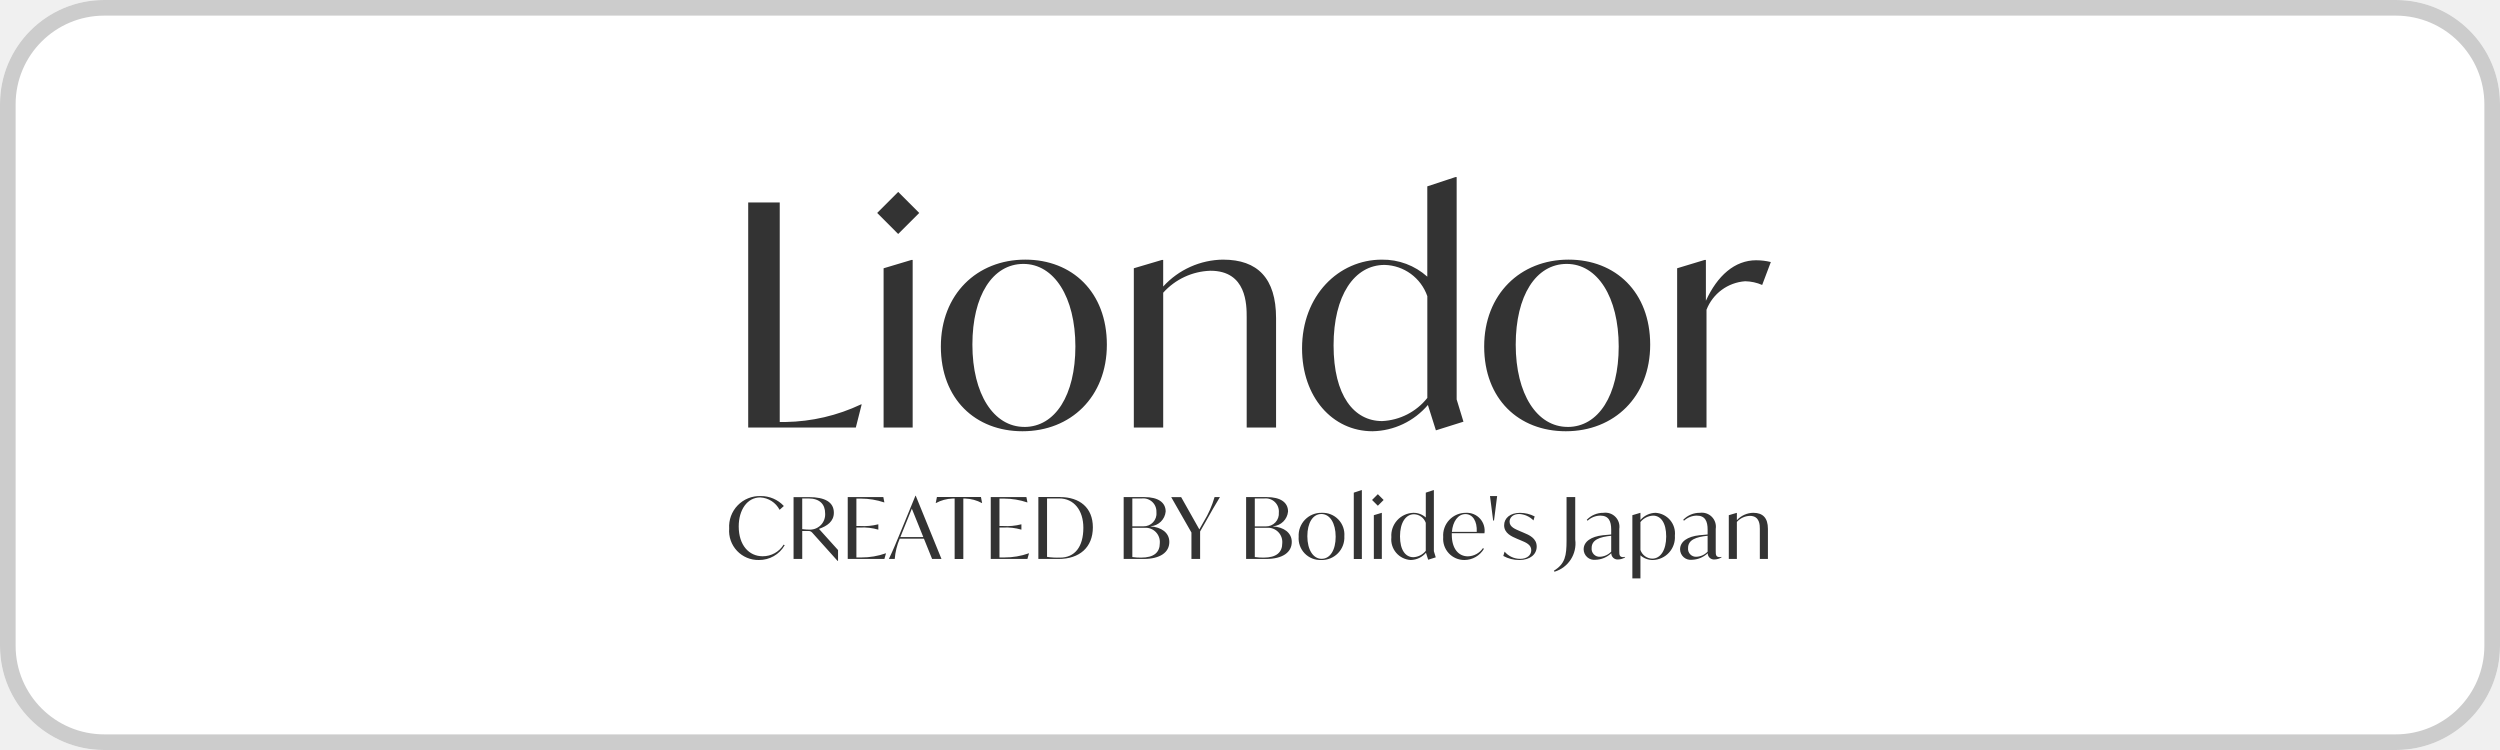
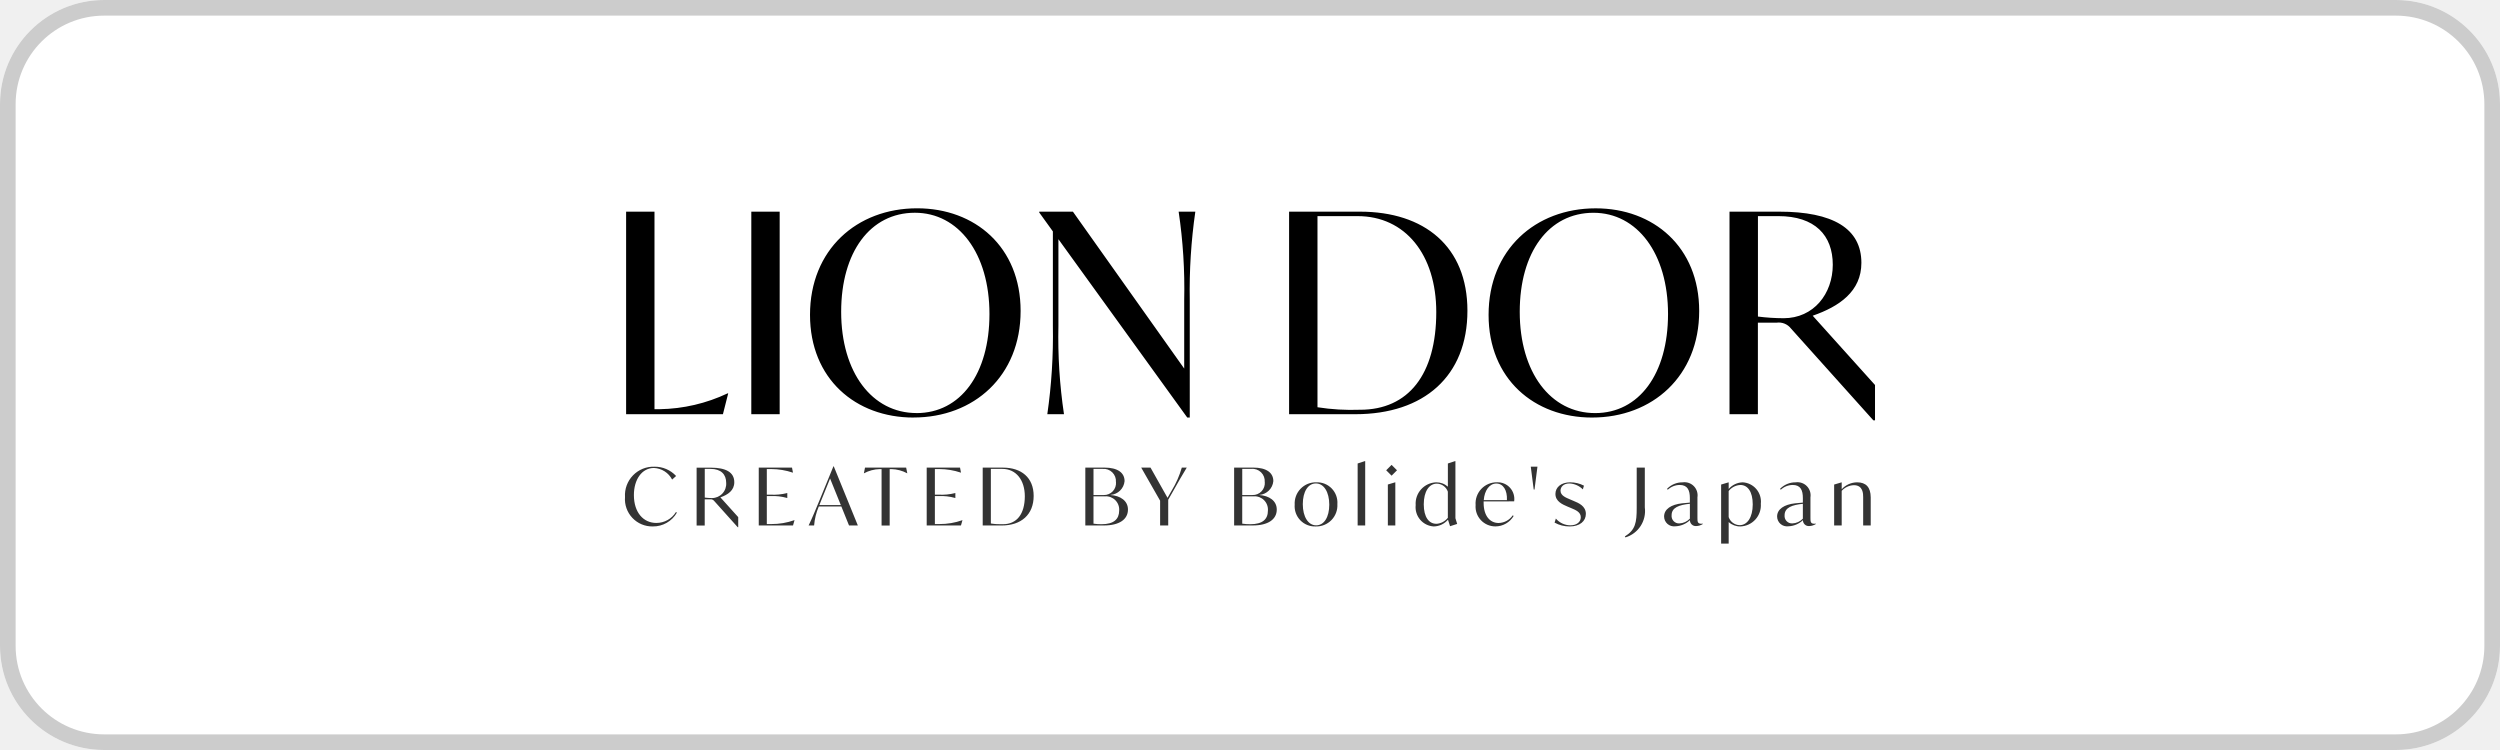
<svg xmlns="http://www.w3.org/2000/svg" width="240" height="72" viewBox="0 0 240 72">
-   <g transform="translate(-980 -164)">
-     <rect width="240" height="72" rx="10" transform="translate(980 164)" fill="#fff" />
-     <path d="M10,1.5A8.51,8.51,0,0,0,1.5,10V62A8.51,8.51,0,0,0,10,70.5H230a8.51,8.51,0,0,0,8.5-8.5V10A8.51,8.51,0,0,0,230,1.5H10M10,0H230a10,10,0,0,1,10,10V62a10,10,0,0,1-10,10H10A10,10,0,0,1,0,62V10A10,10,0,0,1,10,0Z" transform="translate(980 164)" fill="#ccc" />
-     <g transform="translate(1009.582 158.4)">
-       <path d="M13.716-10.581A17.61,17.61,0,0,1,6.472-8.888H5.908V-29.966H2.88V-8.354H13.211l.564-2.226Zm3.562-16.357L19.3-28.956l-2.019-2.019-2.019,2.019Zm-1.4,18.584h2.791v-16.09h-.119l-2.672.8ZM29.212-8c4.631,0,8.1-3.3,8.1-8.312,0-5.047-3.325-8.164-7.837-8.164-4.631,0-8.1,3.325-8.1,8.342C21.375-11.085,24.7-8,29.212-8Zm.178-.416c-2.939,0-4.987-3.147-4.987-7.9,0-4.69,1.93-7.748,4.9-7.748,2.939,0,4.987,3.176,4.987,7.926C34.288-11.471,32.359-8.413,29.39-8.413Zm19.088-16.06a7.9,7.9,0,0,0-5.759,2.583v-2.553H42.6l-2.7.8V-8.354h2.82V-21.3a6.36,6.36,0,0,1,4.542-2.108c3.473,0,3.473,3.266,3.473,4.483V-8.354h2.82V-18.863C53.555-22.693,51.773-24.474,48.478-24.474ZM71.545-8.918l-.653-2.137V-32.4h-.119l-2.7.891v8.668a6.4,6.4,0,0,0-4.364-1.633c-4.156,0-7.659,3.444-7.659,8.52C56.048-11.293,58.958-8,62.817-8a7.146,7.146,0,0,0,5.314-2.523L68.9-8.087Zm-7.808-.059c-2.7,0-4.661-2.434-4.661-7.273,0-4.78,1.989-7.718,4.9-7.718a4.465,4.465,0,0,1,4.1,3V-11.2A5.876,5.876,0,0,1,63.737-8.977ZM81.371-8c4.631,0,8.1-3.3,8.1-8.312,0-5.047-3.325-8.164-7.837-8.164-4.631,0-8.1,3.325-8.1,8.342C73.534-11.085,76.858-8,81.371-8Zm.178-.416c-2.939,0-4.987-3.147-4.987-7.9,0-4.69,1.93-7.748,4.9-7.748,2.939,0,4.987,3.176,4.987,7.926C86.447-11.471,84.518-8.413,81.549-8.413Zm18.109-16c-2.078,0-3.74,1.484-4.839,3.889v-3.919H94.7l-2.642.8V-8.354h2.82V-19.665A4.309,4.309,0,0,1,98.589-22.4a4.275,4.275,0,0,1,1.633.356l.831-2.2A5.922,5.922,0,0,0,99.658-24.414Z" transform="translate(39.365 55)" fill="#333" />
-       <path d="M3.267-2.2A2.811,2.811,0,0,0,5.749-3.62l-.1-.057A2.351,2.351,0,0,1,3.635-2.559c-1.314,0-2.3-1.061-2.3-2.865,0-1.592.816-2.784,2.065-2.784A2.216,2.216,0,0,1,5.259-7.016l.408-.367a2.978,2.978,0,0,0-2.229-.955A2.932,2.932,0,0,0,.418-5.22,2.8,2.8,0,0,0,3.267-2.2ZM9.039-5.187c.776-.269,1.429-.71,1.429-1.551,0-1.012-.841-1.5-2.408-1.5H6.6V-2.3h.833V-4.983h.547a.454.454,0,0,1,.425.171l2.416,2.694h.049V-3.155Zm-.857.073a6.094,6.094,0,0,1-.751-.049V-8.11h.6c1.078,0,1.6.563,1.6,1.429A1.462,1.462,0,0,1,8.182-5.114Zm7.274,2.27a6.909,6.909,0,0,1-2.351.4h-.473V-5.318h.376a5.253,5.253,0,0,1,1.714.2h.016v-.506h-.016a5.588,5.588,0,0,1-1.714.163h-.376V-8.094h.449a6.989,6.989,0,0,1,2.221.367h.016l-.1-.514H11.8V-2.3h3.519l.155-.547ZM19.9-2.3H20.8L18.329-8.371H18.3L16.876-4.9c-.425,1.029-.735,1.788-1.127,2.6h.563a6.151,6.151,0,0,1,.482-1.951h2.319ZM16.852-4.4l.18-.449.923-2.278,1.1,2.727Zm7.739-3.845H20.362l-.114.58h.016a3.573,3.573,0,0,1,1.6-.433h.2v5.8h.833v-5.8h.188a3.573,3.573,0,0,1,1.6.433H24.7Zm4.6,5.4a6.909,6.909,0,0,1-2.351.4h-.473V-5.318h.376a5.253,5.253,0,0,1,1.714.2h.016v-.506h-.016a5.588,5.588,0,0,1-1.714.163h-.376V-8.094h.449a6.989,6.989,0,0,1,2.221.367h.016l-.1-.514H25.53V-2.3h3.519l.155-.547Zm3-5.4H30.1V-2.3h1.943c2.016,0,3.29-1.118,3.29-3.037C35.334-7.22,34.069-8.241,32.183-8.241Zm0,5.813A6.515,6.515,0,0,1,30.934-2.5V-8.11H32.11c1.4,0,2.31,1.135,2.31,2.816C34.42-3.465,33.6-2.428,32.183-2.428Zm8.694-3V-5.44a1.563,1.563,0,0,0,1.437-1.412c0-.857-.694-1.388-2.057-1.388H38.29V-2.3h1.918c1.576,0,2.465-.629,2.465-1.633C42.674-4.836,41.882-5.359,40.878-5.424Zm.555-1.339a1.23,1.23,0,0,1-1.257,1.339H39.122V-8.11h.931A1.26,1.26,0,0,1,41.433-6.763ZM39.963-2.428a5.446,5.446,0,0,1-.841-.057V-5.293h1.192a1.367,1.367,0,0,1,1.445,1.478C41.759-2.942,41.212-2.428,39.963-2.428Zm7.568-5.813h-.514A9.562,9.562,0,0,1,45.98-5.889l-.425.751-1.747-3.1h-.955l1.943,3.4V-2.3h.833V-4.942l.5-.874C46.641-6.738,47.041-7.432,47.531-8.241Zm5.1,2.816V-5.44A1.563,1.563,0,0,0,54.07-6.853c0-.857-.694-1.388-2.057-1.388H50.045V-2.3h1.918c1.576,0,2.465-.629,2.465-1.633C54.429-4.836,53.637-5.359,52.633-5.424Zm.555-1.339a1.23,1.23,0,0,1-1.257,1.339H50.878V-8.11h.931A1.26,1.26,0,0,1,53.188-6.763ZM51.719-2.428a5.446,5.446,0,0,1-.841-.057V-5.293H52.07a1.367,1.367,0,0,1,1.445,1.478C53.515-2.942,52.968-2.428,51.719-2.428Zm5.527.229a2.163,2.163,0,0,0,2.229-2.286A2.086,2.086,0,0,0,57.319-6.73a2.17,2.17,0,0,0-2.229,2.294A2.079,2.079,0,0,0,57.246-2.2Zm.049-.114c-.808,0-1.372-.865-1.372-2.172,0-1.29.531-2.131,1.347-2.131s1.372.874,1.372,2.18C58.642-3.155,58.111-2.314,57.295-2.314Zm3.086.016h.776V-8.91h-.033l-.743.245Zm2.31-5.111.555-.555-.555-.555-.555.555ZM62.307-2.3h.767V-6.722h-.033l-.735.22Zm5.943-.155-.18-.588V-8.91h-.033l-.743.245v2.384a1.759,1.759,0,0,0-1.2-.449,2.184,2.184,0,0,0-2.106,2.343A1.979,1.979,0,0,0,65.85-2.2a1.965,1.965,0,0,0,1.461-.694l.212.669ZM66.1-2.469c-.743,0-1.282-.669-1.282-2,0-1.314.547-2.123,1.347-2.123a1.228,1.228,0,0,1,1.127.825v2.686A1.616,1.616,0,0,1,66.1-2.469Zm6.825-2.3A1.709,1.709,0,0,0,71.165-6.73a2.17,2.17,0,0,0-2.2,2.335A2.028,2.028,0,0,0,71-2.2a2.181,2.181,0,0,0,1.878-1.078l-.1-.057a1.8,1.8,0,0,1-1.445.784c-.882,0-1.543-.718-1.543-2.074v-.147ZM71.1-6.608c.694,0,1.135.678,1.086,1.706H69.8C69.883-5.9,70.39-6.608,71.1-6.608Zm2.661.62h.082l.3-2.351h-.686ZM76.276-2.2c1.045,0,1.665-.547,1.665-1.29,0-.808-.743-1.118-1.257-1.331l-.327-.139c-.457-.2-1.02-.4-1.02-.914,0-.4.327-.743.922-.743A2.073,2.073,0,0,1,77.631-6l.114-.384a3.082,3.082,0,0,0-1.412-.343c-.931,0-1.518.506-1.518,1.192,0,.776.727,1.078,1.257,1.306l.335.139c.514.212,1.012.425,1.012.947,0,.49-.416.833-1.061.833a1.965,1.965,0,0,1-1.5-.694l-.122.416A3.129,3.129,0,0,0,76.276-2.2Zm3.372,1.127a2.83,2.83,0,0,0,1.992-3.086V-8.241h-.833v4.147c0,1.5-.131,2.253-1.216,2.923Zm6.621-1.4c-.4,0-.4-.229-.4-.62v-2.09A1.347,1.347,0,0,0,84.35-6.73a2.188,2.188,0,0,0-1.6.669l.073.09a1.836,1.836,0,0,1,1.225-.49c.808,0,1.045.539,1.045,1.347v.465c-.245.024-.506.041-.8.073-1.118.122-1.845.6-1.845,1.355a1.019,1.019,0,0,0,1.143,1,2.283,2.283,0,0,0,1.51-.629.6.6,0,0,0,.645.6,1.331,1.331,0,0,0,.678-.2v-.049A.9.9,0,0,1,86.268-2.477ZM84.015-2.51a.761.761,0,0,1-.8-.841c0-.792.767-1.061,1.878-1.176V-3A1.585,1.585,0,0,1,84.015-2.51ZM89.346-6.73a1.965,1.965,0,0,0-1.445.686v-.678h-.033l-.743.22V-.436H87.9V-2.648a1.759,1.759,0,0,0,1.2.449,2.177,2.177,0,0,0,2.106-2.335A1.982,1.982,0,0,0,89.346-6.73Zm-.318,4.4A1.224,1.224,0,0,1,87.9-3.163V-5.84a1.63,1.63,0,0,1,1.208-.62c.735,0,1.265.669,1.265,2C90.374-3.146,89.827-2.33,89.027-2.33Zm6.5-.147c-.4,0-.4-.229-.4-.62v-2.09A1.347,1.347,0,0,0,93.607-6.73a2.188,2.188,0,0,0-1.6.669l.073.09a1.836,1.836,0,0,1,1.225-.49c.808,0,1.045.539,1.045,1.347v.465c-.245.024-.506.041-.8.073-1.118.122-1.845.6-1.845,1.355a1.019,1.019,0,0,0,1.143,1,2.283,2.283,0,0,0,1.51-.629.6.6,0,0,0,.645.6,1.331,1.331,0,0,0,.678-.2v-.049A.9.9,0,0,1,95.526-2.477ZM93.272-2.51a.761.761,0,0,1-.8-.841c0-.792.767-1.061,1.878-1.176V-3A1.585,1.585,0,0,1,93.272-2.51Zm5.47-4.221a2.172,2.172,0,0,0-1.584.71v-.7h-.033l-.743.22v4.2h.776V-5.857a1.749,1.749,0,0,1,1.249-.58c.955,0,.955.9.955,1.233V-2.3h.776v-2.89C100.138-6.24,99.648-6.73,98.742-6.73Z" transform="translate(40 61.56)" fill="#333" />
+   <g id="グループ_2467" data-name="グループ 2467" transform="translate(-980 -7041)">
+     <g id="長方形_133" data-name="長方形 133" transform="translate(980 7041)" fill="#fff" stroke="#ccc" stroke-width="1.5">
+       <rect width="240" height="72" rx="10" stroke="none" />
+       <rect x="0.75" y="0.75" width="238.5" height="70.5" rx="9.25" fill="none" />
+     </g>
+     <g id="グループ_2240" data-name="グループ 2240" transform="translate(470.24 6659.8)">
+       <path id="パス_1885" data-name="パス 1885" d="M14.788-34.039a15.843,15.843,0,0,1-6.517,1.522H7.764V-51.48H5.04v19.444h9.294l.507-2Zm2.27,2h2.724V-51.48H17.059Zm15.571.32c5.8,0,10.283-3.98,10.283-10.229,0-6.143-4.38-9.855-9.935-9.855-5.8,0-10.283,3.98-10.283,10.229C22.694-35.428,27.074-31.715,32.63-31.715Zm.294-.427c-4.273,0-7.238-3.9-7.238-9.722,0-5.716,2.778-9.508,7.078-9.508,4.193,0,7.158,3.9,7.158,9.722C39.921-35.909,37.143-32.143,32.923-32.143ZM58.083-51.48a50.062,50.062,0,0,1,.534,8.493v6.57L47.933-51.48H44.7v.08l1.309,1.816v9.054a53.035,53.035,0,0,1-.534,8.493h1.6a50.063,50.063,0,0,1-.534-8.493v-8.306L58.91-31.715h.24V-42.986a53.034,53.034,0,0,1,.534-8.493Zm17.414,0H68.686v19.444h6.357c6.6,0,10.763-3.659,10.763-9.935C85.806-48.141,81.666-51.48,75.5-51.48Zm0,19.016a21.314,21.314,0,0,1-4.086-.24V-51.052h3.846c4.594,0,7.558,3.712,7.558,9.214C82.814-35.855,80.144-32.463,75.5-32.463Zm22.275.748c5.8,0,10.283-3.98,10.283-10.229,0-6.143-4.38-9.855-9.935-9.855-5.8,0-10.283,3.98-10.283,10.229C87.835-35.428,92.216-31.715,97.771-31.715Zm.294-.427c-4.273,0-7.238-3.9-7.238-9.722,0-5.716,2.778-9.508,7.078-9.508,4.193,0,7.158,3.9,7.158,9.722C105.062-35.909,102.285-32.143,98.065-32.143Zm20.886-9.348c2.537-.881,4.674-2.324,4.674-5.075,0-3.312-2.751-4.914-7.879-4.914h-4.781v19.444h2.724v-8.787h1.789a1.485,1.485,0,0,1,1.389.561l7.906,8.814h.16V-34.84Zm-2.8.24a19.938,19.938,0,0,1-2.457-.16v-9.642h1.95c3.525,0,5.235,1.843,5.235,4.674C120.874-43.6,119.057-41.25,116.146-41.25Z" transform="translate(564.827 453)" />
+       <path id="パス_1886" data-name="パス 1886" d="M3.423-9.927a2.627,2.627,0,0,0,2.32-1.328l-.092-.053a2.2,2.2,0,0,1-1.885,1.045c-1.229,0-2.152-.992-2.152-2.678,0-1.488.763-2.6,1.931-2.6a2.072,2.072,0,0,1,1.74,1.114l.382-.343a2.784,2.784,0,0,0-2.083-.893A2.741,2.741,0,0,0,.76-12.751,2.621,2.621,0,0,0,3.423-9.927ZM9.917-12.72c.725-.252,1.335-.664,1.335-1.45,0-.946-.786-1.4-2.251-1.4H7.635v5.555h.778V-12.53h.511a.424.424,0,0,1,.4.16l2.259,2.518h.046v-.969Zm-.8.069a5.7,5.7,0,0,1-.7-.046v-2.755h.557c1.007,0,1.5.527,1.5,1.335A1.367,1.367,0,0,1,9.116-12.652Zm7.9,2.121a6.458,6.458,0,0,1-2.2.374h-.443v-2.686h.351a4.911,4.911,0,0,1,1.6.183h.015v-.473h-.015a5.223,5.223,0,0,1-1.6.153h-.351v-2.457h.42a6.533,6.533,0,0,1,2.076.343h.015l-.092-.481H13.6v5.555h3.289l.145-.511Zm5.25.511h.847L20.8-15.7h-.031L19.44-12.453c-.4.961-.687,1.671-1.053,2.434h.527a5.749,5.749,0,0,1,.45-1.824h2.167ZM19.418-11.98l.168-.42.862-2.129,1.03,2.549Zm8.333-3.594H23.8l-.107.542h.015a3.34,3.34,0,0,1,1.5-.4h.183v5.418h.778v-5.418h.176a3.34,3.34,0,0,1,1.5.4h.015Zm5.4,5.044a6.458,6.458,0,0,1-2.2.374h-.443v-2.686h.351a4.911,4.911,0,0,1,1.6.183h.015v-.473h-.015a5.223,5.223,0,0,1-1.6.153h-.351v-2.457h.42A6.533,6.533,0,0,1,33-15.094h.015l-.092-.481h-3.2v5.555h3.289l.145-.511Zm3.9-5.044H35.1v5.555h1.816c1.885,0,3.075-1.045,3.075-2.839C39.991-14.62,38.808-15.574,37.045-15.574Zm0,5.433a6.09,6.09,0,0,1-1.168-.069v-5.242h1.1c1.313,0,2.16,1.061,2.16,2.633C39.136-11.11,38.373-10.141,37.045-10.141Zm10.325-2.8v-.015a1.461,1.461,0,0,0,1.343-1.32c0-.8-.649-1.3-1.923-1.3H44.951v5.555h1.793c1.473,0,2.3-.588,2.3-1.526C49.048-12.392,48.308-12.881,47.37-12.942Zm.519-1.251a1.15,1.15,0,0,1-1.175,1.251h-.984v-2.511h.87A1.177,1.177,0,0,1,47.889-14.193Zm-1.374,4.052a5.09,5.09,0,0,1-.786-.053V-12.82h1.114a1.278,1.278,0,0,1,1.351,1.381C48.194-10.622,47.683-10.141,46.515-10.141Zm8.173-5.433h-.481a8.939,8.939,0,0,1-.969,2.2l-.4.7-1.633-2.9h-.893L52.131-12.4v2.381h.778v-2.472l.465-.817C53.856-14.17,54.23-14.819,54.688-15.574Zm6.967,2.633v-.015A1.461,1.461,0,0,0,63-14.277c0-.8-.649-1.3-1.923-1.3H59.236v5.555h1.793c1.473,0,2.3-.588,2.3-1.526C63.334-12.392,62.593-12.881,61.655-12.942Zm.519-1.251A1.15,1.15,0,0,1,61-12.942h-.984v-2.511h.87A1.177,1.177,0,0,1,62.174-14.193ZM60.8-10.141a5.09,5.09,0,0,1-.786-.053V-12.82h1.114a1.278,1.278,0,0,1,1.351,1.381C62.479-10.622,61.968-10.141,60.8-10.141Zm6.265.214a2.022,2.022,0,0,0,2.083-2.137,1.95,1.95,0,0,0-2.015-2.1,2.028,2.028,0,0,0-2.083,2.144A1.943,1.943,0,0,0,67.065-9.927Zm.046-.107c-.755,0-1.282-.809-1.282-2.03,0-1.206.5-1.992,1.259-1.992s1.282.817,1.282,2.037C68.37-10.82,67.874-10.034,67.111-10.034Zm3.983.015h.725V-16.2h-.031l-.694.229ZM74.353-14.8l.519-.519-.519-.519-.519.519Zm-.359,4.777h.717v-4.136h-.031l-.687.206Zm6.654-.145-.168-.549V-16.2H80.45l-.694.229v2.228a1.644,1.644,0,0,0-1.122-.42,2.042,2.042,0,0,0-1.969,2.19A1.85,1.85,0,0,0,78.4-9.927a1.837,1.837,0,0,0,1.366-.649l.2.626Zm-2.007-.015c-.694,0-1.2-.626-1.2-1.87,0-1.229.511-1.984,1.259-1.984a1.148,1.148,0,0,1,1.053.771v2.511A1.51,1.51,0,0,1,78.641-10.179Zm7.478-2.152a1.6,1.6,0,0,0-1.648-1.831,2.028,2.028,0,0,0-2.053,2.182,1.9,1.9,0,0,0,1.9,2.053,2.038,2.038,0,0,0,1.755-1.007l-.092-.053a1.68,1.68,0,0,1-1.351.733c-.824,0-1.442-.672-1.442-1.938v-.137ZM84.41-14.048c.649,0,1.061.633,1.015,1.595H83.2C83.273-13.384,83.746-14.048,84.41-14.048Zm3.587.58h.076l.282-2.2h-.641Zm3.449,3.541c.977,0,1.557-.511,1.557-1.206,0-.755-.694-1.045-1.175-1.244l-.305-.13c-.427-.183-.954-.374-.954-.855,0-.374.305-.694.862-.694a1.938,1.938,0,0,1,1.282.572l.107-.359a2.881,2.881,0,0,0-1.32-.32c-.87,0-1.419.473-1.419,1.114,0,.725.679,1.007,1.175,1.221l.313.13c.481.2.946.4.946.885,0,.458-.389.778-.992.778a1.837,1.837,0,0,1-1.4-.649L90-10.294A2.925,2.925,0,0,0,91.446-9.927ZM96.8-8.874a2.645,2.645,0,0,0,1.862-2.884v-3.815h-.778V-11.7c0,1.4-.122,2.106-1.137,2.732Zm7.288-1.313c-.374,0-.374-.214-.374-.58V-12.72a1.259,1.259,0,0,0-1.419-1.442,2.045,2.045,0,0,0-1.5.626l.069.084a1.716,1.716,0,0,1,1.145-.458c.755,0,.977.5.977,1.259v.435c-.229.023-.473.038-.748.069-1.045.114-1.725.557-1.725,1.267a.953.953,0,0,0,1.068.939,2.134,2.134,0,0,0,1.412-.588.558.558,0,0,0,.6.565,1.244,1.244,0,0,0,.633-.191V-10.2A.845.845,0,0,1,104.083-10.187Zm-2.106-.031a.712.712,0,0,1-.748-.786c0-.74.717-.992,1.755-1.1v1.427A1.481,1.481,0,0,1,101.977-10.217Zm6.082-3.945a1.837,1.837,0,0,0-1.351.641v-.633h-.031l-.694.206v5.67h.725v-2.068a1.644,1.644,0,0,0,1.122.42A2.035,2.035,0,0,0,109.8-12.11,1.853,1.853,0,0,0,108.058-14.163Zm-.3,4.113a1.144,1.144,0,0,1-1.053-.778v-2.5a1.524,1.524,0,0,1,1.129-.58c.687,0,1.183.626,1.183,1.87C109.02-10.813,108.509-10.049,107.761-10.049Zm7.173-.137c-.374,0-.374-.214-.374-.58V-12.72a1.259,1.259,0,0,0-1.419-1.442,2.045,2.045,0,0,0-1.5.626l.069.084a1.716,1.716,0,0,1,1.145-.458c.755,0,.977.5.977,1.259v.435c-.229.023-.473.038-.748.069-1.045.114-1.725.557-1.725,1.267a.953.953,0,0,0,1.068.939,2.134,2.134,0,0,0,1.412-.588.558.558,0,0,0,.6.565,1.244,1.244,0,0,0,.633-.191V-10.2A.845.845,0,0,1,114.934-10.187Zm-2.106-.031A.712.712,0,0,1,112.08-11c0-.74.717-.992,1.755-1.1v1.427A1.482,1.482,0,0,1,112.828-10.217Zm6.212-3.945a2.03,2.03,0,0,0-1.48.664v-.656h-.031l-.694.206v3.93h.725v-3.327a1.635,1.635,0,0,1,1.168-.542c.893,0,.893.839.893,1.152v2.717h.725v-2.7C120.344-13.7,119.886-14.163,119.039-14.163Z" transform="translate(569 441.666)" fill="#333" />
    </g>
  </g>
</svg>
